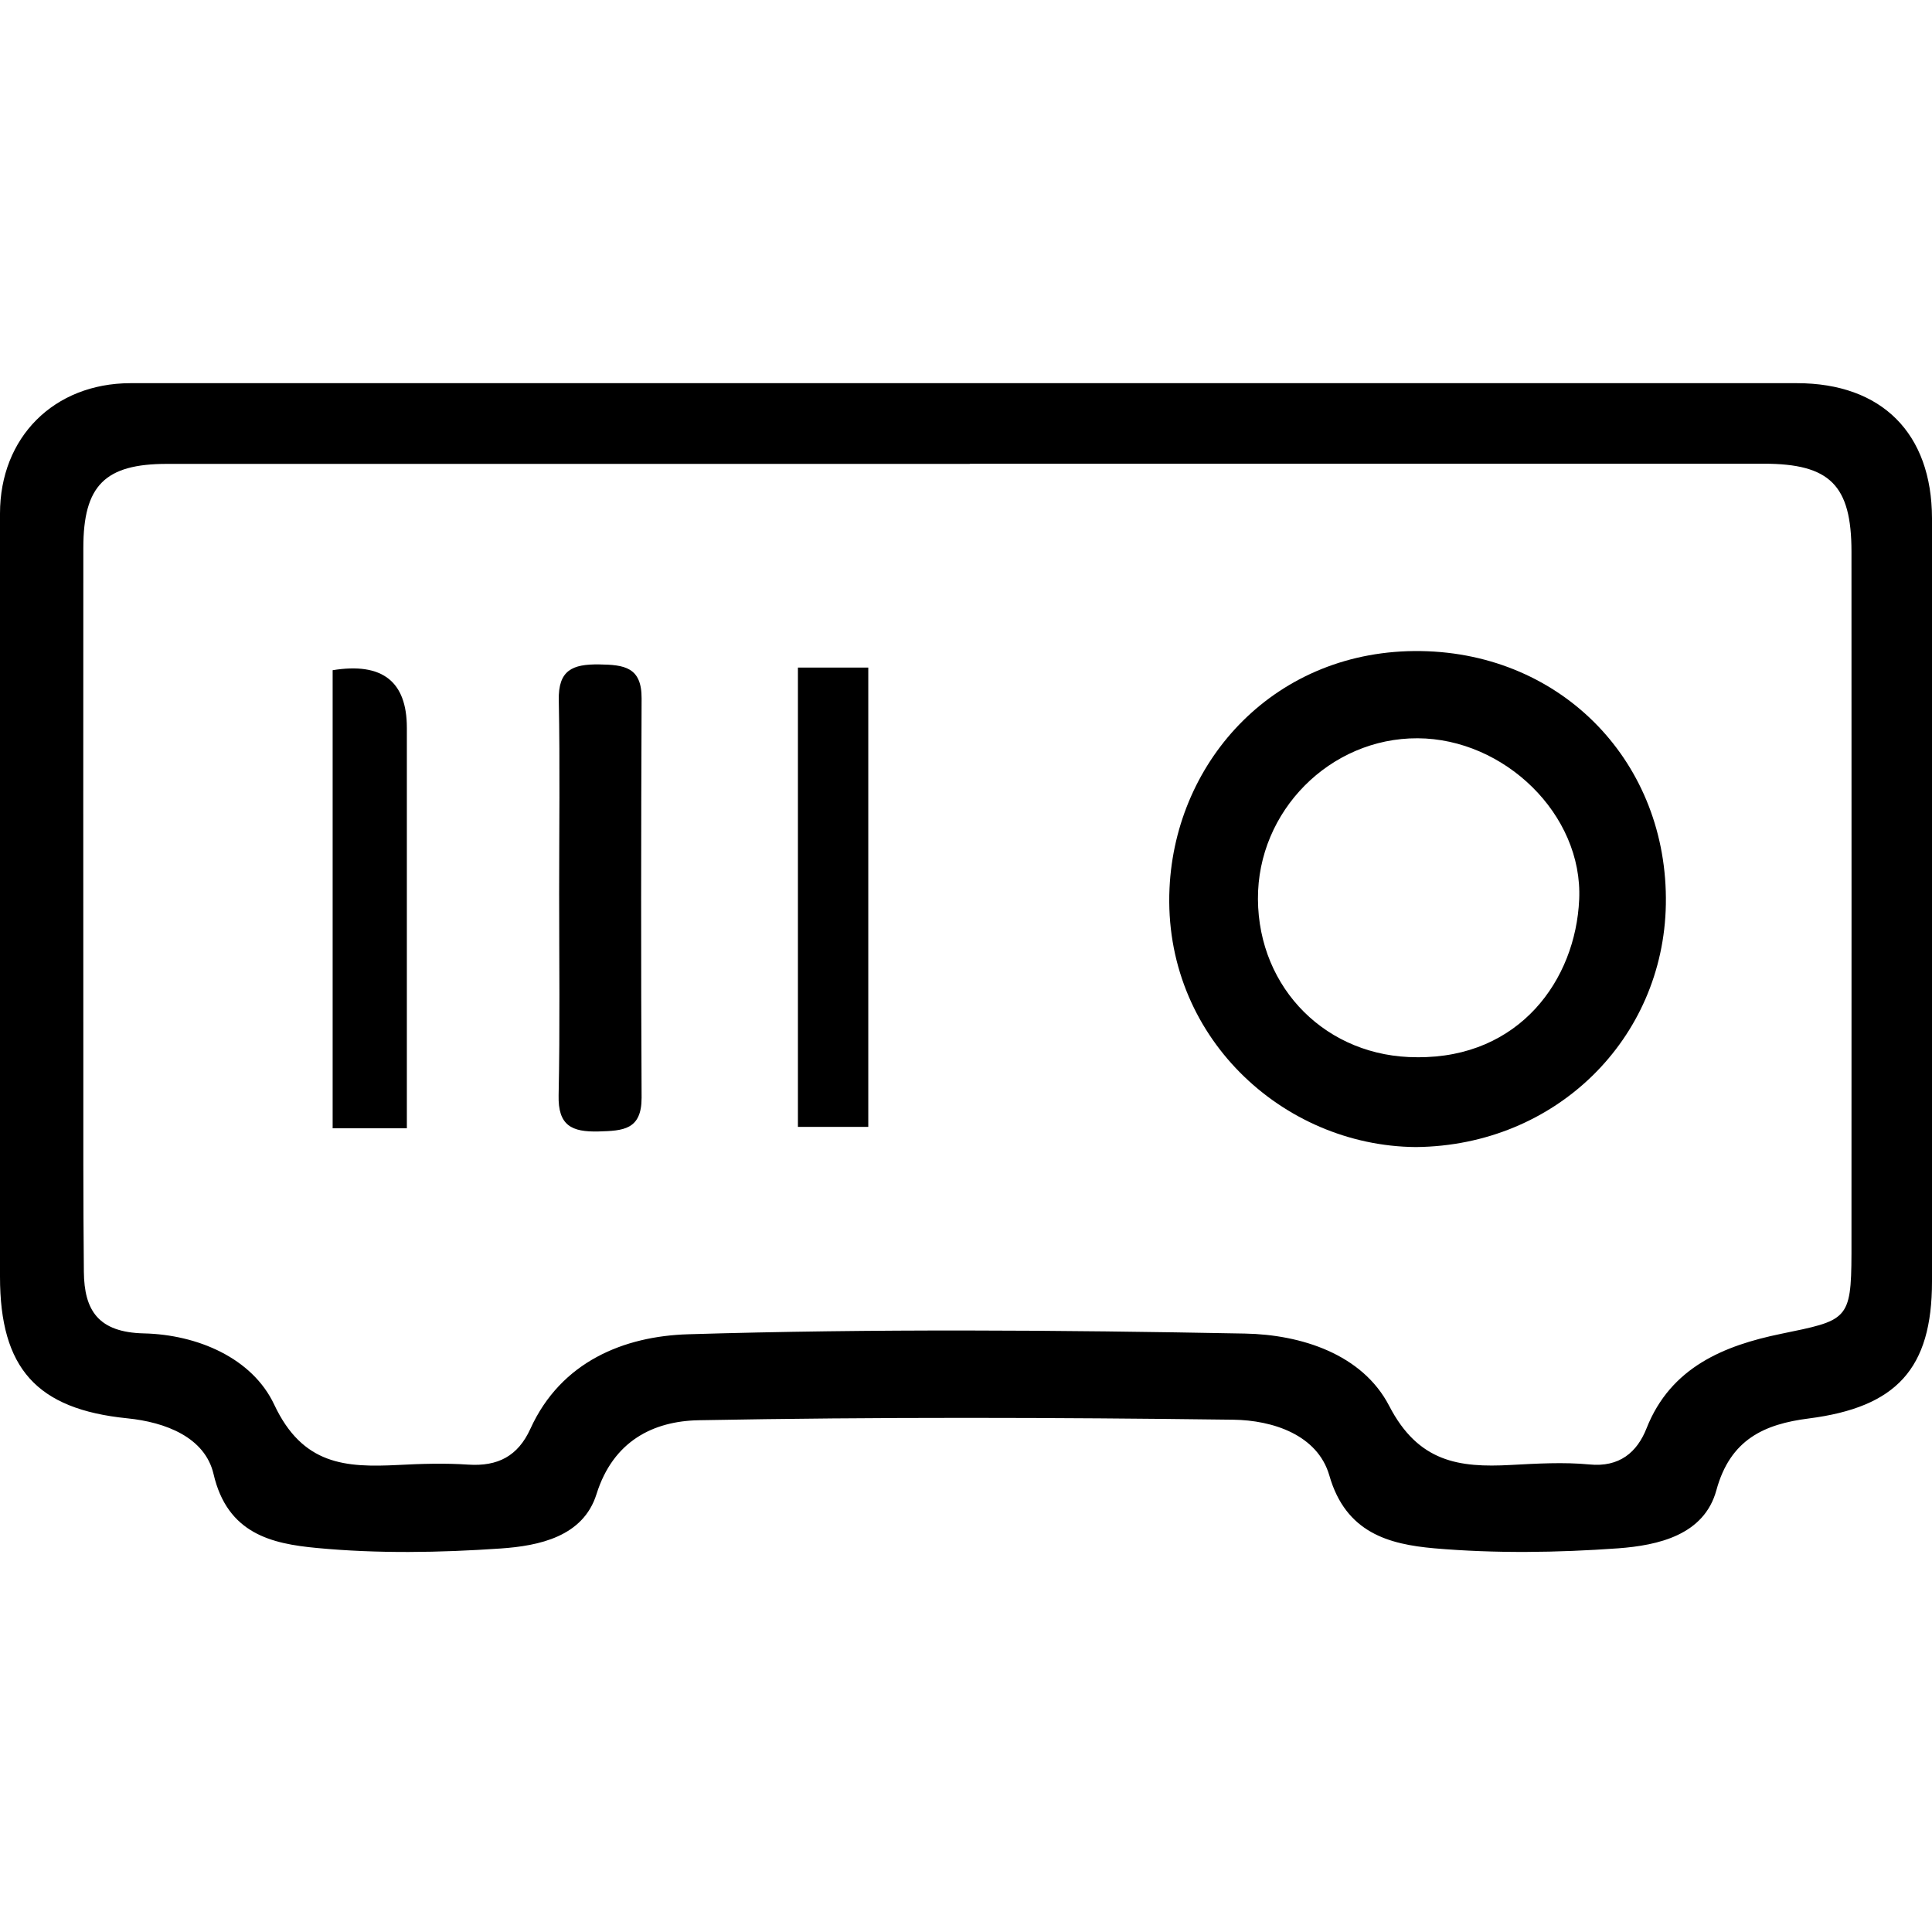
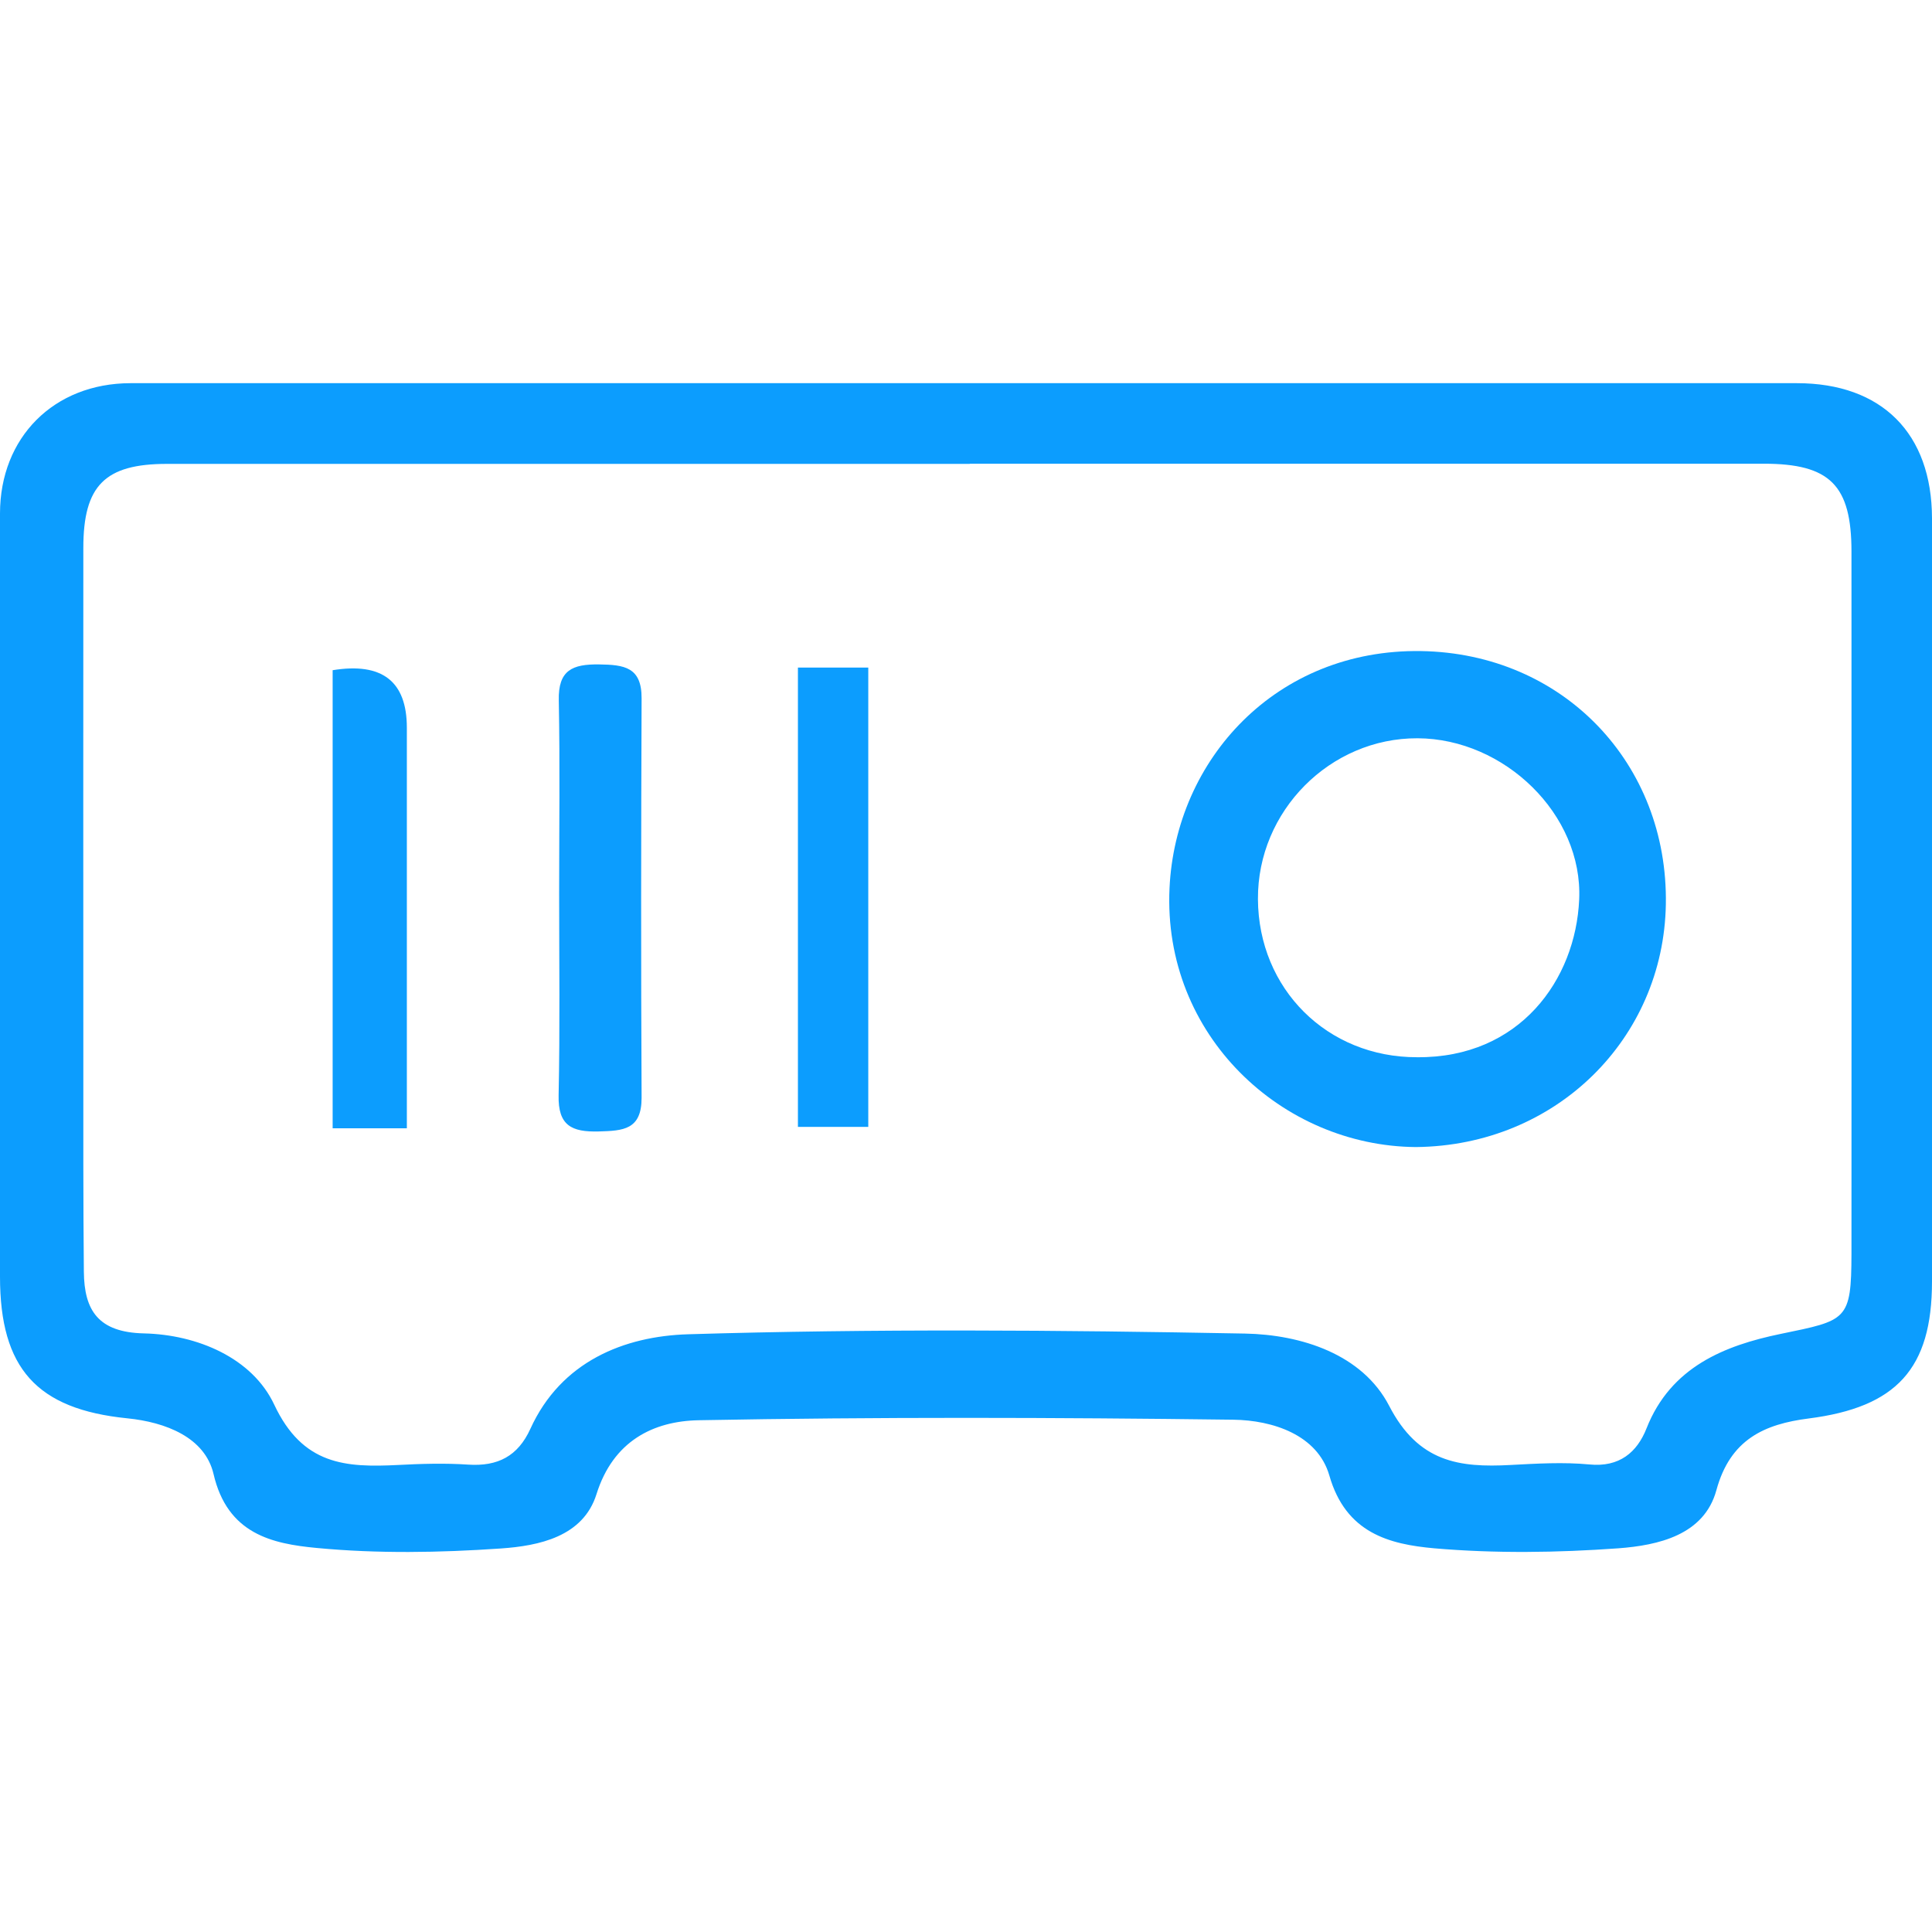
<svg xmlns="http://www.w3.org/2000/svg" width="500" height="500" viewBox="0 0 500 500" fill="none">
-   <path d="M250.545 99.166C322.058 99.166 393.525 99.166 465.038 99.166C487.014 99.166 499.955 112.152 500 134.128C500 199.966 500 265.803 500 331.641C500 354.252 490.783 364.196 468.08 367.102C456.684 368.555 447.784 372.46 444.197 385.673C441.019 397.296 429.123 399.93 418.816 400.702C403.015 401.837 386.987 402.064 371.186 400.702C359.517 399.657 348.302 396.751 344.034 381.859C340.992 371.325 329.368 367.556 319.197 367.42C273.066 366.83 226.934 366.693 180.803 367.556C169.088 367.783 158.691 372.914 154.377 386.671C150.926 397.705 139.484 400.066 129.586 400.747C113.785 401.837 97.712 402.109 81.956 400.611C70.378 399.521 58.845 396.978 55.258 381.45C53.033 372.006 42.908 368.055 32.919 367.057C9.49 364.695 0 354.116 0 330.415C0 264.577 0 198.74 0 132.902C0 113.197 13.939 99.212 33.736 99.166C105.975 99.166 178.26 99.166 250.499 99.166H250.545ZM250.954 120.053C181.711 120.053 112.468 120.053 43.226 120.053C27.152 120.053 21.567 125.638 21.567 141.802C21.522 185.708 21.567 229.615 21.567 273.522C21.567 292.047 21.522 310.618 21.704 329.143C21.794 339.178 25.472 344.808 37.232 345.081C51.081 345.398 65.292 351.437 70.968 363.515C78.324 379.18 89.448 379.815 103.024 379.134C109.063 378.816 115.147 378.635 121.186 379.043C128.814 379.543 134.036 376.864 137.259 369.781C145.205 352.3 161.596 345.807 178.078 345.308C226.072 343.855 274.155 344.218 322.194 345.126C336.724 345.398 352.57 350.438 359.517 363.833C367.054 378.408 377.588 379.861 390.937 379.134C397.748 378.771 404.604 378.362 411.324 378.998C419.088 379.77 423.674 375.865 426.126 369.645C432.392 353.753 446.331 348.213 460.815 345.217C477.979 341.675 479.114 341.811 479.159 324.421C479.205 263.85 479.159 203.326 479.159 142.755C479.159 125.547 473.574 120.007 456.457 120.007C387.986 120.007 319.515 120.007 250.999 120.007L250.954 120.053Z" fill="black" />
-   <path d="M366.419 296.858C331.82 296.585 300.899 267.98 302.67 229.885C304.214 196.558 330.276 167.907 367.781 168.498C404.559 169.088 431.756 197.602 431.121 234.063C430.53 268.797 402.742 296.494 366.464 296.858H366.419ZM366.736 273.61C393.298 273.837 407.782 253.541 408.691 232.791C409.689 210.815 389.348 191.155 366.873 191.064C344.215 190.973 325.418 209.907 325.554 232.7C325.69 255.948 343.489 273.656 366.736 273.61Z" fill="black" />
-   <path d="M144.706 231.205C144.706 214.541 144.933 197.878 144.615 181.259C144.433 173.404 148.157 171.861 155.058 171.951C161.551 172.042 166.092 172.633 166.046 180.76C165.91 215.222 165.865 249.639 166.046 284.102C166.046 292.411 161.279 292.638 154.922 292.82C147.975 293.001 144.388 291.321 144.57 283.466C144.933 266.076 144.706 248.641 144.706 231.25V231.205Z" fill="black" />
-   <path d="M105.294 292.002H86.088V173.449C98.892 171.361 105.294 176.325 105.294 188.342C105.294 218.491 105.294 248.685 105.294 278.834C105.294 282.875 105.294 286.962 105.294 292.002Z" fill="black" />
-   <path d="M206.502 291.638V172.768H224.709V291.638H206.502Z" fill="black" />
+   <path d="M250.545 99.166C322.058 99.166 393.525 99.166 465.038 99.166C487.014 99.166 499.955 112.152 500 134.128C500 199.966 500 265.803 500 331.641C500 354.252 490.783 364.196 468.08 367.102C456.684 368.555 447.784 372.46 444.197 385.673C441.019 397.296 429.123 399.93 418.816 400.702C403.015 401.837 386.987 402.064 371.186 400.702C359.517 399.657 348.302 396.751 344.034 381.859C340.992 371.325 329.368 367.556 319.197 367.42C273.066 366.83 226.934 366.693 180.803 367.556C169.088 367.783 158.691 372.914 154.377 386.671C150.926 397.705 139.484 400.066 129.586 400.747C113.785 401.837 97.712 402.109 81.956 400.611C70.378 399.521 58.845 396.978 55.258 381.45C53.033 372.006 42.908 368.055 32.919 367.057C9.49 364.695 0 354.116 0 330.415C0 264.577 0 198.74 0 132.902C0 113.197 13.939 99.212 33.736 99.166C105.975 99.166 178.26 99.166 250.499 99.166H250.545ZM250.954 120.053C181.711 120.053 112.468 120.053 43.226 120.053C27.152 120.053 21.567 125.638 21.567 141.802C21.522 185.708 21.567 229.615 21.567 273.522C21.567 292.047 21.522 310.618 21.704 329.143C21.794 339.178 25.472 344.808 37.232 345.081C51.081 345.398 65.292 351.437 70.968 363.515C78.324 379.18 89.448 379.815 103.024 379.134C109.063 378.816 115.147 378.635 121.186 379.043C128.814 379.543 134.036 376.864 137.259 369.781C145.205 352.3 161.596 345.807 178.078 345.308C226.072 343.855 274.155 344.218 322.194 345.126C336.724 345.398 352.57 350.438 359.517 363.833C367.054 378.408 377.588 379.861 390.937 379.134C397.748 378.771 404.604 378.362 411.324 378.998C419.088 379.77 423.674 375.865 426.126 369.645C432.392 353.753 446.331 348.213 460.815 345.217C477.979 341.675 479.114 341.811 479.159 324.421C479.205 263.85 479.159 203.326 479.159 142.755C479.159 125.547 473.574 120.007 456.457 120.007C387.986 120.007 319.515 120.007 250.999 120.007L250.954 120.053Z" fill="#0C9DFE" />
+   <path d="M366.418 296.858C331.82 296.585 300.899 267.98 302.67 229.885C304.213 196.558 330.276 167.907 367.78 168.498C404.559 169.088 431.756 197.602 431.12 234.063C430.53 268.797 402.742 296.494 366.464 296.858H366.418ZM366.736 273.61C393.298 273.837 407.782 253.541 408.69 232.791C409.689 210.815 389.348 191.155 366.872 191.064C344.215 190.973 325.418 209.907 325.554 232.7C325.69 255.948 343.489 273.656 366.736 273.61Z" fill="#0C9DFE" />
+   <path d="M144.706 231.205C144.706 214.541 144.933 197.878 144.615 181.259C144.433 173.404 148.157 171.861 155.058 171.951C161.551 172.042 166.092 172.633 166.046 180.76C165.91 215.222 165.865 249.639 166.046 284.102C166.046 292.411 161.279 292.638 154.922 292.82C147.975 293.001 144.388 291.321 144.57 283.466C144.933 266.076 144.706 248.641 144.706 231.25V231.205Z" fill="#0C9DFE" />
+   <path d="M105.294 292.002H86.088V173.449C98.892 171.361 105.294 176.325 105.294 188.342C105.294 218.491 105.294 248.685 105.294 278.834C105.294 282.875 105.294 286.962 105.294 292.002Z" fill="#0C9DFE" />
+   <path d="M206.502 291.638V172.768H224.709V291.638H206.502Z" fill="#0C9DFE" />
</svg>
